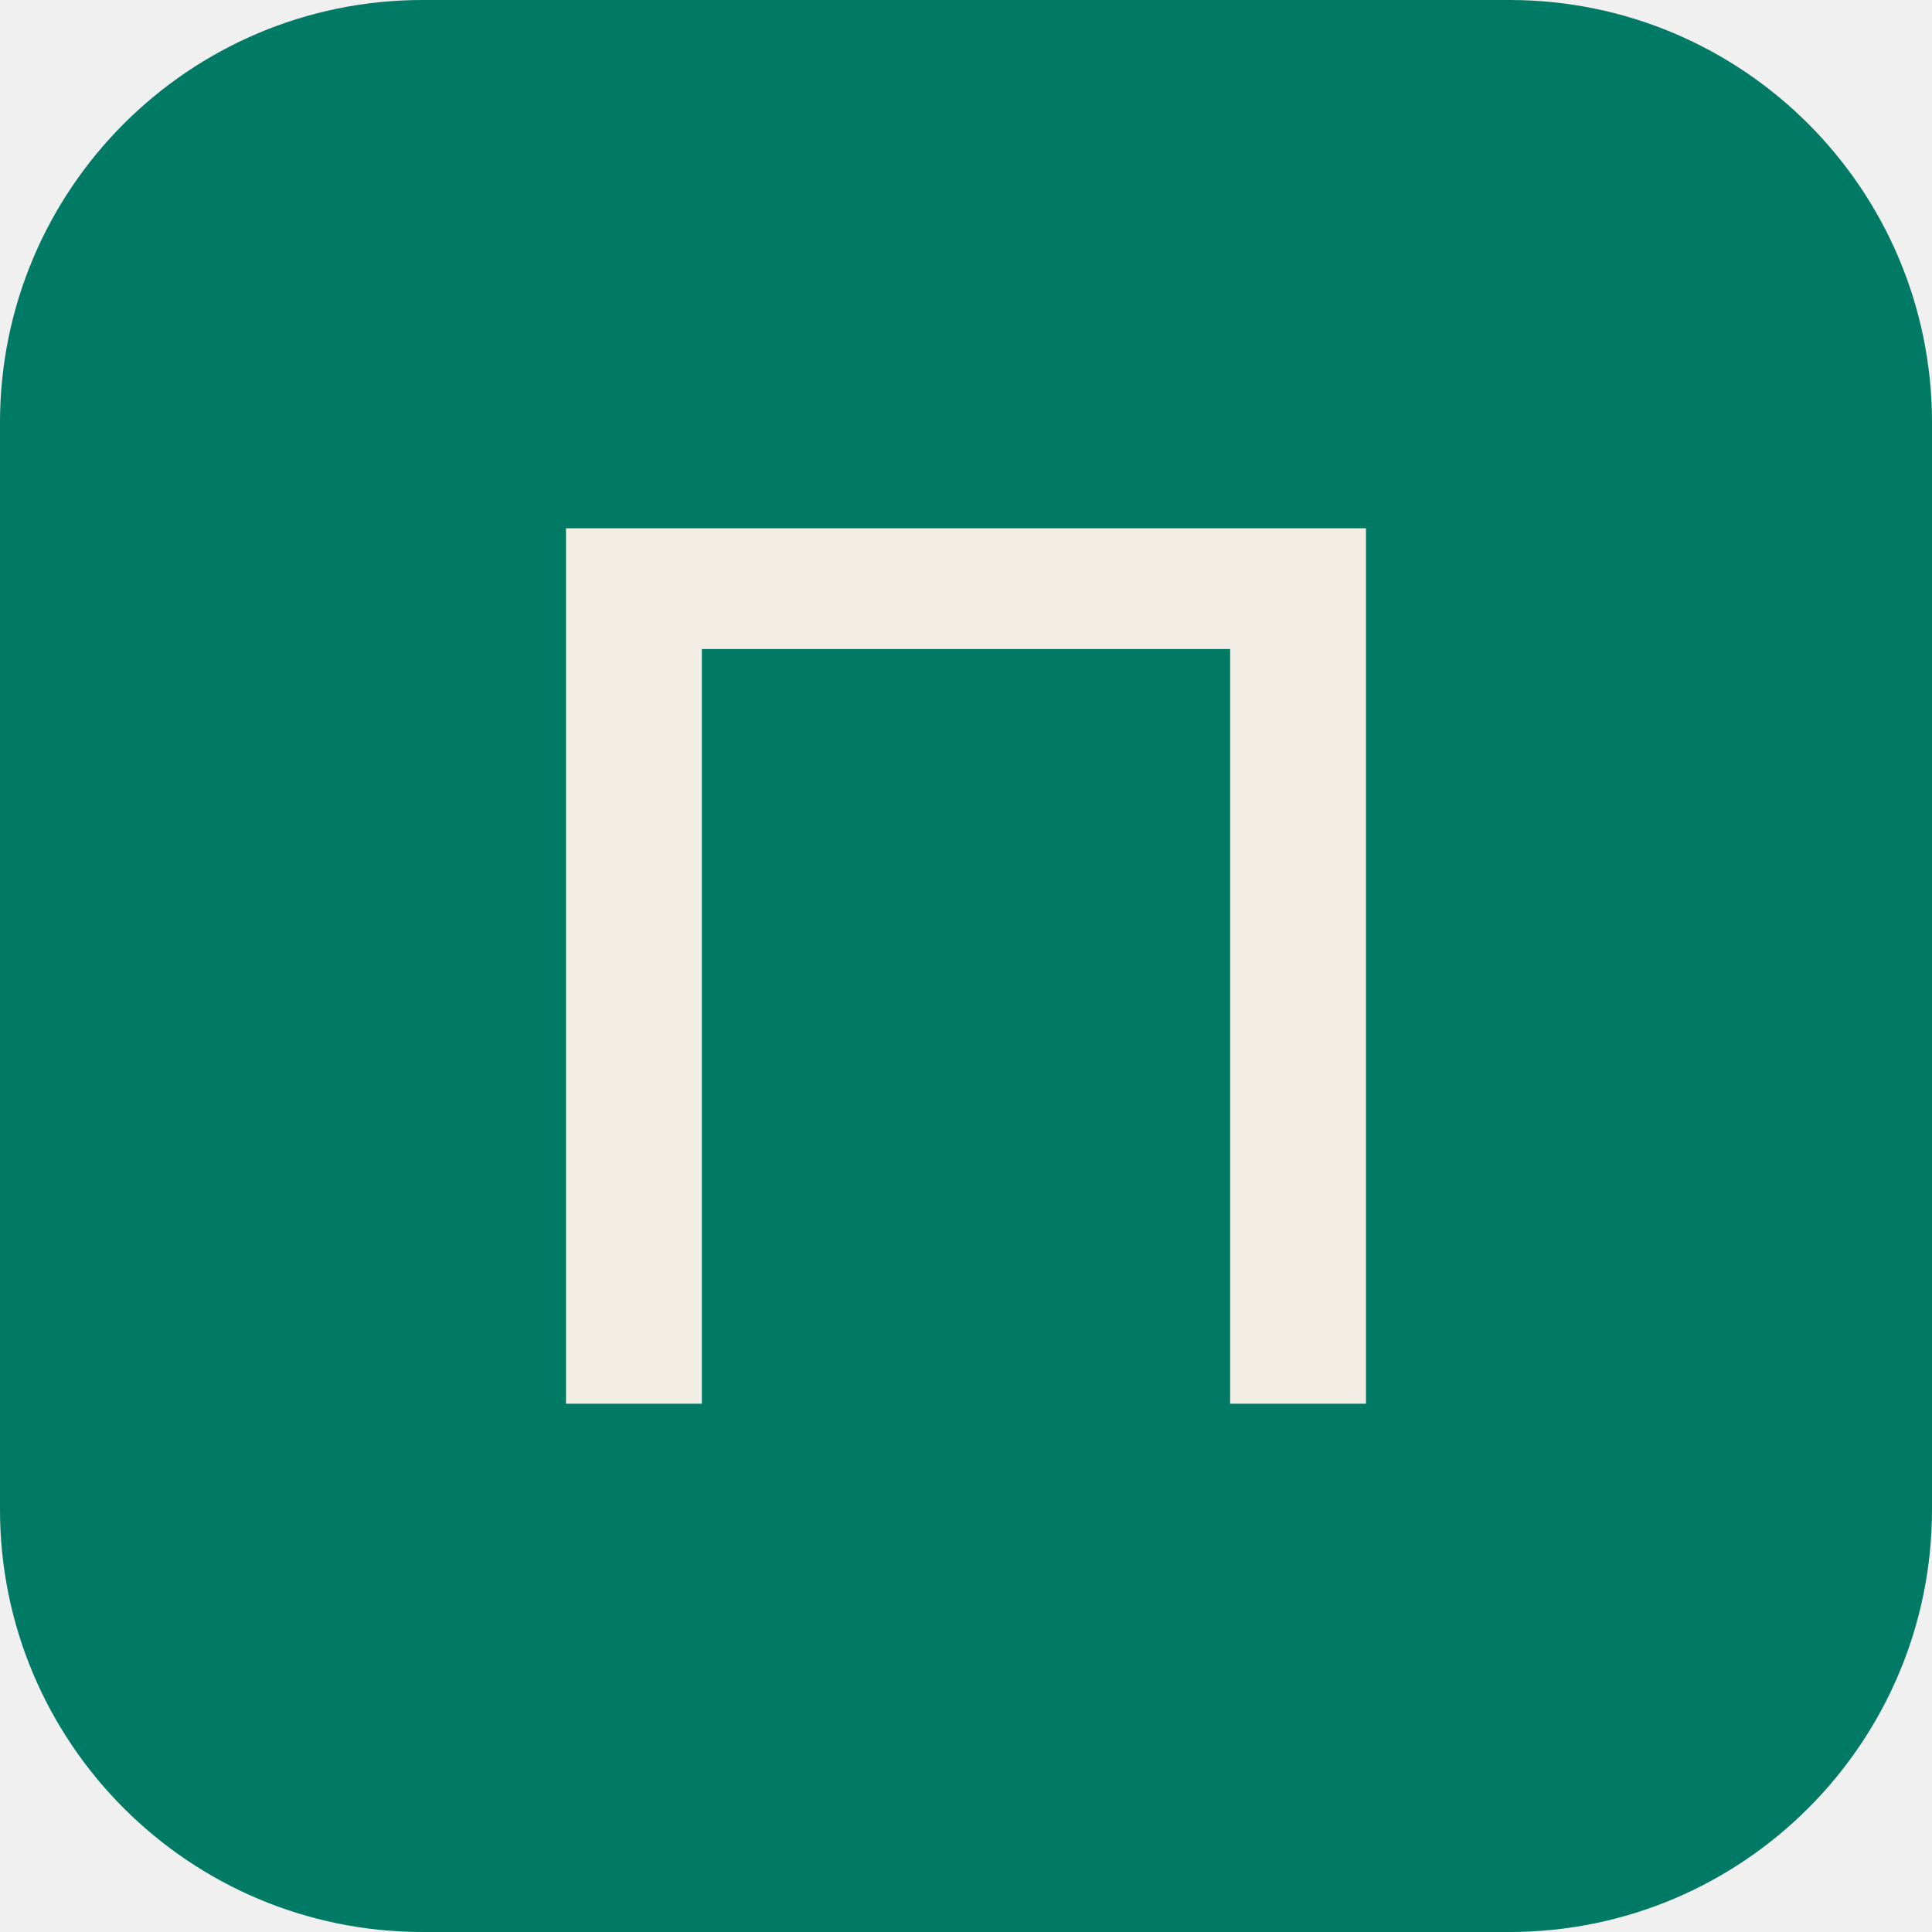
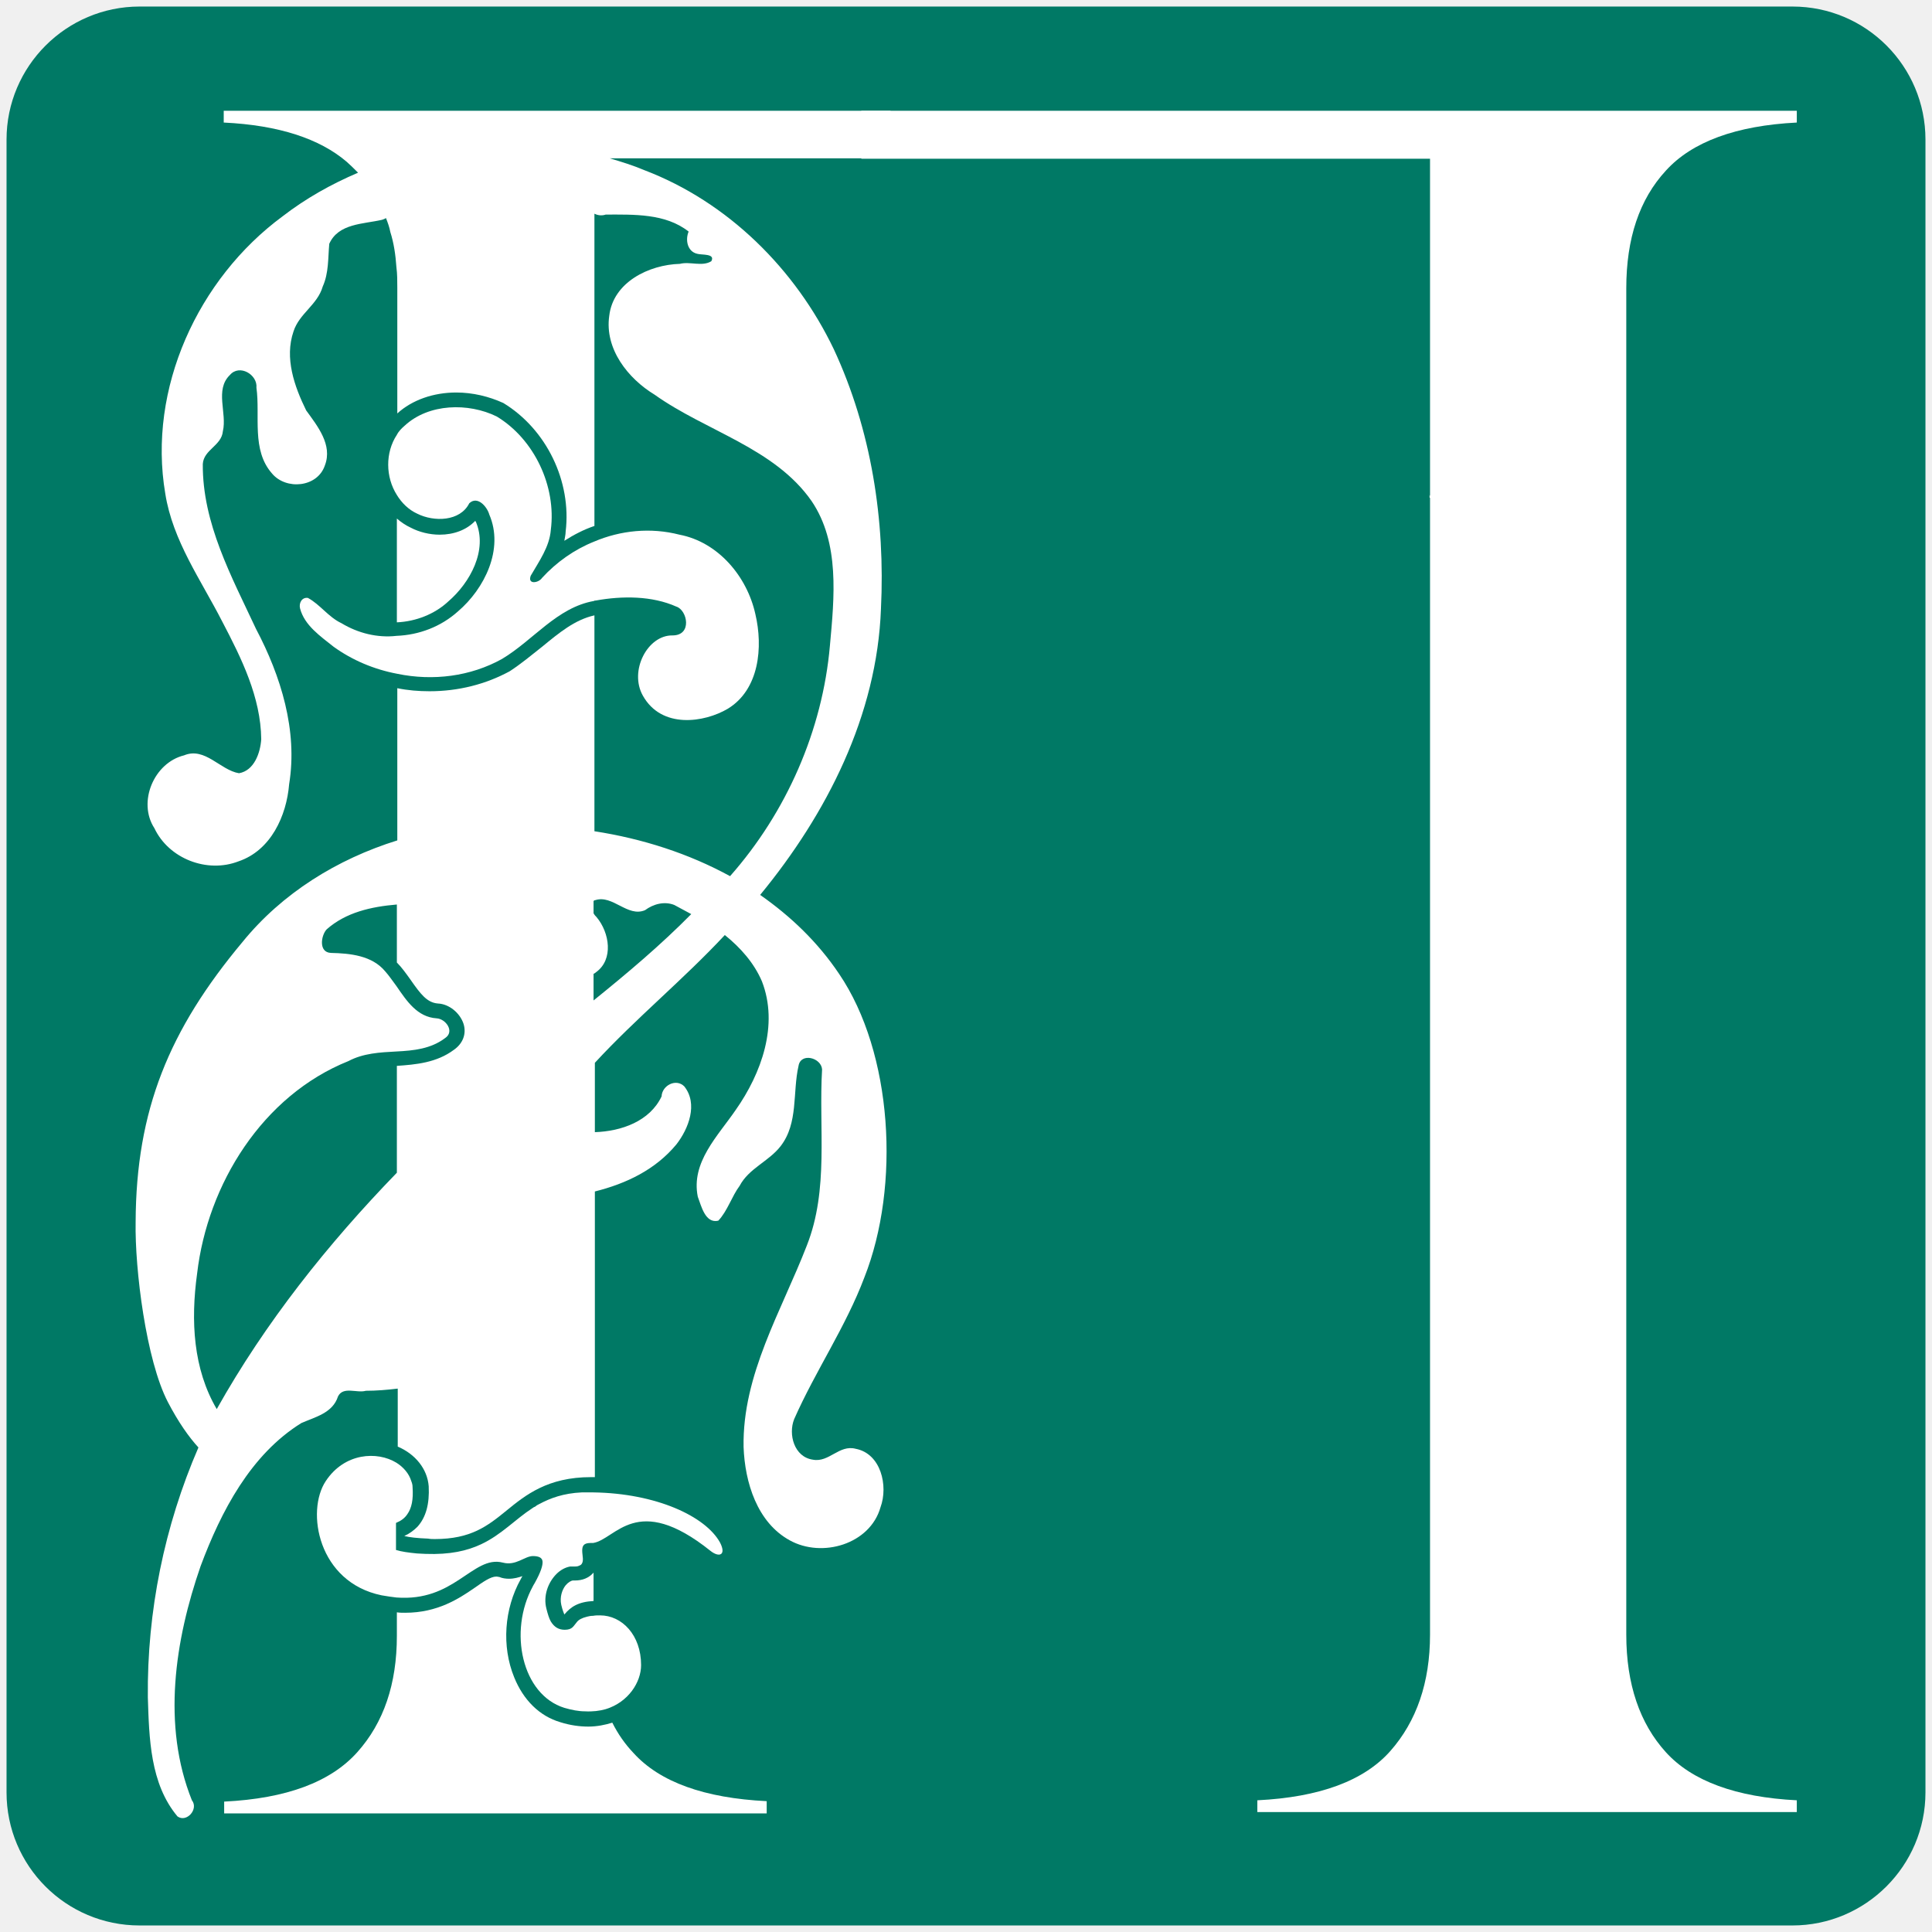
- <svg xmlns="http://www.w3.org/2000/svg" width="512" height="512" viewBox="0 0 512 512" fill="none">
-   <rect width="512" height="512" rx="112" fill="#007965" />
-   <path d="M150 140 H362 V372 H326 V172 H186 V372 H150 Z" fill="#F2EDE5" />
+ <svg xmlns="http://www.w3.org/2000/svg" id="Слой_1" x="0px" y="0px" viewBox="0 0 443 443" style="enable-background:new 0 0 443 443;" xml:space="preserve">
+   <path style="fill:#007965;" d="M411,441.5H32c-16.9,0-30.5-13.7-30.5-30.5V32C1.5,15.2,15.2,1.5,32,1.5h379 c16.9,0,30.5,13.7,30.5,30.5v379C441.5,427.8,427.8,441.5,411,441.5z" />
+   <g>
+     <g>
+       <path style="fill:#FFFFFF;" d="M131.4,362.4c-0.4,0-1.1,0.4-1.7,1.1c-0.8,1-1.4,2.7-1,4.5c0.3,1.3,0.6,1.9,0.7,2.2   c1.5-1.8,3.2-2.9,6.7-3.1v-6.5c0,0-0.1,0.1-0.1,0.1c-1,1.1-2.4,1.7-4.2,1.7L131.4,362.4z" />
+       <path style="fill:#FFFFFF;" d="M140.4,395c-1.6,0.5-3.5,0.9-5.5,0.9c-2,0-4.2-0.3-6.4-1c-4.8-1.4-8.5-5.1-10.6-10.3   c-2.9-7.1-2.3-15.7,1.5-22.5c0.1-0.2,0.2-0.4,0.4-0.7c-0.9,0.3-1.9,0.6-3.1,0.6c-0.7,0-1.5-0.1-2.2-0.4c-0.2,0-0.4-0.1-0.7-0.1   c-1.3,0-3,1.2-5,2.6c-3.5,2.4-8.4,5.7-15.9,5.7c-0.6,0-1.3,0-1.9-0.1v5.4c0,11-3,19.9-9.1,26.7c-6.1,6.8-16.2,10.6-30.5,11.3v2.7   h124.4V413c-14.3-0.7-24.5-4.4-30.5-11C143.3,399.9,141.7,397.6,140.4,395z" />
+       <path style="fill:#FFFFFF;" d="M109.1,119.6c-0.1,0-0.1-0.1-0.1-0.2c-2,2.1-4.9,3.2-8.2,3.2c-2.3,0-4.7-0.6-6.6-1.6   c-1.1-0.5-2.3-1.3-3.2-2.1v23.8c4.4-0.2,8.7-1.9,11.8-4.8C107.8,133.6,111.9,126.1,109.1,119.6z" />
+       <path style="fill:#FFFFFF;" d="M327.8,113.5v0.6c0.2,0.1,0.4,0.1,0.6,0.1C328.2,114,328,113.8,327.8,113.5z" />
+       <g>
+         <path style="fill:#FFFFFF;" d="M93.4,347.2c1-1.4,1.4-3.4,1.2-6.2c0-0.5-0.1-0.9-0.3-1.4c-0.5-1.7-1.8-3.2-3.4-4.2v0c0,0,0,0,0,0    c-4.4-2.7-11.9-2.3-16.2,4.2c-4.6,6.9-1.8,23.2,12.8,26.2c1.2,0.2,2.4,0.4,3.4,0.5c6.6,0.5,10.9-1.8,14.4-4.1    c3.7-2.4,6.5-4.8,10-3.9c3,0.8,5-1.5,6.9-1.5c1.2,0,2.1,0.3,2.2,1.2c0.1,0.9-0.4,2.5-1.8,5c-0.1,0.2-0.2,0.3-0.3,0.5    c0,0.1-0.1,0.1-0.1,0.2c-5.7,10.4-2.5,24.9,7.2,27.9c1.7,0.5,3.3,0.8,4.7,0.8c1.8,0.1,3.4-0.1,4.8-0.5c0,0,0,0,0,0    c5.2-1.6,8.1-6.2,8.1-10.1c0-6.9-4.4-11.4-9.4-11.4c-0.6,0-1.1,0-1.6,0.1c0,0,0,0,0,0v0c-0.6,0-1,0.1-1.4,0.2    c-1.2,0.3-1.9,0.7-2.3,1.2c-0.8,0.9-1,1.8-2.8,1.8c-1.4,0-2.4-0.6-3.2-1.9c-0.4-0.7-0.7-1.7-1-2.9c-0.8-3,0.4-6.1,2.3-8    c0,0,0,0,0,0c0.9-0.9,2-1.5,3.1-1.7c0.2,0,0.5,0,0.7,0c0.6,0,1.1,0,1.4-0.2c0.2-0.1,0.3-0.1,0.4-0.2c0,0,0,0,0,0    c0.8-0.7,0.3-2.1,0.3-3.2c0-1,0.2-1.8,1.9-1.8c0.2,0,0.3,0,0.5,0c0,0,0.1,0,0.1,0c5.2-0.8,9.9-11.8,26.9,1.8c2,1.6,3.7,1,2.2-1.9    c-3.3-6-14.6-11.3-29.1-11.5h0l0,0h-0.9c0,0,0,0,0,0h0c-0.1,0-0.2,0-0.3,0c-0.5,0-0.9,0-1.4,0c-4.2,0.2-7.2,1.3-9.8,2.7    c-0.1,0-0.1,0.1-0.2,0.1c-0.2,0.1-0.4,0.2-0.6,0.4c-0.1,0.1-0.2,0.1-0.4,0.2c-0.1,0.1-0.2,0.1-0.3,0.2c-4,2.6-7.1,6.1-11.8,8.3    c-3.2,1.5-7.1,2.4-12.7,2.2c-0.7,0-1.4-0.1-2-0.1c-2-0.2-3.5-0.4-4.8-0.8v0c0,0,0,0,0,0v-6.2c0,0,0,0,0,0v0    C92,348.7,92.8,348.1,93.4,347.2z" />
+         <path style="fill:#FFFFFF;" d="M78.3,142.9c-3-1.4-4.9-4.3-7.7-5.8c-1.4-0.2-2.1,1.2-1.8,2.4c1,3.9,4.7,6.4,7.7,8.8    c4.3,3.1,9.3,5.2,14.6,6.2c8.2,1.7,16.8,0.6,24-3.4c7.2-4.3,12.6-11.8,21.1-13.3c0.1-0.1,0.3-0.1,0.4-0.1    c6.1-1.1,12.9-1.1,18.5,1.4c2.5,0.8,3.7,6.6-0.9,6.6c-5.7-0.1-10,8.1-6.8,13.8c4.3,7.7,14.1,6.2,19.5,3    c7.2-4.4,8.1-14.1,6.3-21.7c-1.9-8.6-8.5-16.5-17.4-18.2c-6.6-1.7-13.5-1-19.6,1.6c-4.5,1.8-8.6,4.7-11.9,8.3    c-0.8,1.2-3.4,1.6-2.6-0.5c1.9-3.3,4.3-6.6,4.6-10.5c1.3-10-3.8-20.8-12.4-26c-6.5-3.2-15.6-3-21.1,2.1c-0.7,0.6-1.4,1.3-1.8,2.1    c-2.7,4.1-2.6,9.7,0,13.8c1.1,1.8,2.7,3.4,4.7,4.3c3.8,1.9,9.8,1.8,11.9-2.4c1.9-1.8,4.1,0.8,4.6,2.6c3.4,7.9-1.1,17-7.2,22.2    c-3.9,3.5-8.9,5.4-14.1,5.6C86.6,146.3,82.1,145.2,78.3,142.9z" />
+       </g>
+       <path style="fill:#FFFFFF;" d="M204.2,25.4H51.3v2.7c12.6,0.6,22,3.7,28.2,9c0.8,0.7,1.6,1.5,2.4,2.3c0.1,0.1,0.1,0.1,0.2,0.2   c-6.1,2.6-12,5.9-17.3,10c-19.4,14.3-31,39.5-26.9,63.6C39.6,124,46.1,133,51,142.6c4.4,8.4,8.8,17.3,8.9,26.9   c-0.2,3.1-1.6,7.2-5.1,7.8c-4.3-0.7-7.8-6.1-12.6-4.1c-6.9,1.7-10.7,10.7-6.8,16.7c3.3,7,12.1,10.4,19.3,7.6   c7.4-2.5,11-10.4,11.6-17.7c2-12.3-1.9-24.8-7.6-35.6c-5.6-12-12.3-24.2-12.2-37.8c0.2-3.3,4.3-4.2,4.6-7.5   c1-4.2-1.9-9.5,1.6-12.9c2.2-2.6,6.4-0.1,6.1,2.9c0.9,6.5-1.2,14.3,3.6,19.7c3.2,3.8,10.4,3.2,12.1-1.9c1.8-4.7-1.7-9-4.3-12.6   c-2.7-5.5-5-12-2.9-18.1c1.3-4.1,5.5-6.1,6.7-10.3c1.4-3.1,1.2-6.5,1.5-9.8c2.1-4.7,7.8-4.5,12.1-5.5c0.3-0.1,0.6-0.2,0.9-0.4   c0.4,1,0.8,2.1,1,3.2c0.8,2.5,1.2,5.2,1.4,8.1c0.2,1.5,0.2,3.1,0.2,4.7v28.8c3.4-3.1,8.3-4.8,13.5-4.8c3.8,0,7.5,0.9,10.8,2.4   c9.9,6,15.7,18,14.3,29.5c0,0.7-0.2,1.4-0.3,2.1c2.2-1.4,4.5-2.6,6.9-3.4v-68v-3.6c0.8,0.4,1.7,0.5,2.6,0.2c6.4,0,13.7-0.3,19,3.9   c-0.8,1.9-0.3,4.6,2,5.1c1,0.3,4.2-0.1,3.2,1.7c-2.1,1.3-4.9,0-7.2,0.6c-7.1,0.2-15.3,4.2-16.2,11.9c-1.1,7.6,4.3,14.4,10.4,18.1   c11.8,8.4,27.5,12.2,36,24.4c6.5,9.6,5.2,22.1,4.2,33.1c-1.7,19.5-10,38.3-22.9,52.9c-9.5-5.2-20.1-8.6-31.1-10.3v-3.4v-46.1   c-4.5,1-8.1,4-12,7.2c-2.4,1.9-4.8,3.9-7.4,5.6c-5.5,3-11.8,4.6-18.4,4.6c-2.5,0-5-0.2-7.4-0.7v31.4v3.5   C77.3,197,64.7,204.8,55.6,216c-16.8,20.1-24.4,38.5-24.5,64.2c-0.2,10.8,2.4,31.7,7.4,41.3c2.4,4.6,4.8,8,7,10.4   c-7.8,18-11.8,37.6-11.6,57.3c0.3,9.3,0.5,19.8,6.8,27.3c2.1,1.5,4.9-1.7,3.3-3.7c-6.9-17.2-3.9-36.7,2-53.7   c4.7-12.6,11.5-25.6,23.1-32.8c3.2-1.4,7.2-2.3,8.4-6.1c1.2-2.4,4.3-0.7,6.4-1.3c2.4,0,4.8-0.2,7.3-0.5v3.4v9.9   c4,1.7,6.8,5.1,7.1,9.1c0.2,4-0.6,7.1-2.6,9.3c-0.9,0.9-1.9,1.6-3,2.1c1.2,0.3,2.9,0.5,5.5,0.6c0.5,0.1,1,0.1,1.5,0.1   c8.3,0,12.1-3,16.4-6.5c4.4-3.6,9.5-7.7,19.4-7.7h0.9v-62v-3.5c7.2-1.8,13.9-5,18.7-10.8c2.8-3.6,5-9.3,1.8-13.3   c-1.9-1.9-5.1-0.2-5.2,2.3c-2.7,5.7-9.2,8-15.3,8.2v-3.4v-7.1v-5.4c9.4-10.2,20.3-19.1,29.8-29.3c3.6,2.9,6.7,6.4,8.5,10.6   c3.9,10-0.1,21.1-6,29.5c-4.1,6-10.3,12-8.7,19.9c0.8,2.1,1.7,6.2,4.7,5.5c2.1-2.2,3.1-5.6,4.9-8c2.1-4,6.7-5.6,9.4-9.1   c4.1-5.3,2.7-12.3,4.1-18.4c0.5-3.1,5.2-1.9,5.4,0.8c-0.8,13.5,1.6,27.5-3.5,40.4c-5.8,15-14.8,29.6-14.5,46.2   c0.3,8.1,3.1,17.3,10.6,21.4c7.4,4.1,18.4,0.9,20.8-7.6c1.8-4.9,0.1-12.3-5.7-13.4c-3.8-1-6.1,3.2-9.8,2.5   c-4.3-0.6-5.7-5.8-4.3-9.3c4.9-11.1,11.8-21.1,16.1-32.5c8.3-21,6.5-51.5-5.8-69.6c-4.9-7.3-11.1-13.2-18.1-18.1   c15.3-18.6,26.8-41.2,27.7-65.6c1-20.3-2.2-41-10.8-59.5c-8.8-18.4-24.3-33.8-43.5-41.1c-2.6-1.1-5.2-1.9-7.9-2.7h10.2h53    M49.7,323.1c-5.4-9.2-6-20.2-4.5-31.1c2.4-20.5,15-40.8,34.7-48.7c3.4-1.8,7.2-2,11-2.2c4-0.2,7.9-0.6,11.2-3.1   c2.2-1.5,0.1-4.4-2-4.5c-4.4-0.3-6.8-3.9-9.2-7.4c-0.9-1.2-1.7-2.4-2.6-3.4c-3-3.6-8-4.1-12.4-4.2c-2.9-0.1-2.3-4-1-5.4   c4.4-3.9,10.2-5.2,16.1-5.7v3.4v9.9c1.1,1.1,2.1,2.5,3.1,3.9c2.3,3.3,3.8,5.3,6.3,5.5c2.6,0.1,5.1,2.2,5.9,4.7   c0.7,2.3-0.2,4.5-2.2,5.9c-4,3-8.8,3.4-13.1,3.7v19.8v4.7C75.1,285.3,60.8,303.3,49.7,323.1z M136.1,229.4v-6.1   c0.2-0.1,0.4-0.2,0.6-0.4c4-2.9,3.1-9,0.1-12.6c-0.2-0.2-0.5-0.5-0.7-0.9v-2.8c0.1-0.1,0.2-0.2,0.4-0.2c4-1.3,7.4,4,11.4,2.3   c1.9-1.4,4.4-2.1,6.7-1.2c1.3,0.7,2.6,1.4,3.9,2.1C151.5,216.7,143.9,223.1,136.1,229.4z" />
+     </g>
+     <g>
+       <path style="fill:#FFFFFF;" d="M197.5,36.4h130.4v338.4c0,11-3.1,19.9-9.1,26.7c-6,6.8-16.2,10.6-30.5,11.3v2.7H412v-2.7   c-13.9-0.7-24-4.4-30-11c-6-6.6-9.1-15.6-9.1-27V66.1c0-11.4,3-20.4,9.1-27c6-6.6,16.1-10.3,30-11v-2.7H197.5" />
+     </g>
+   </g>
</svg>
